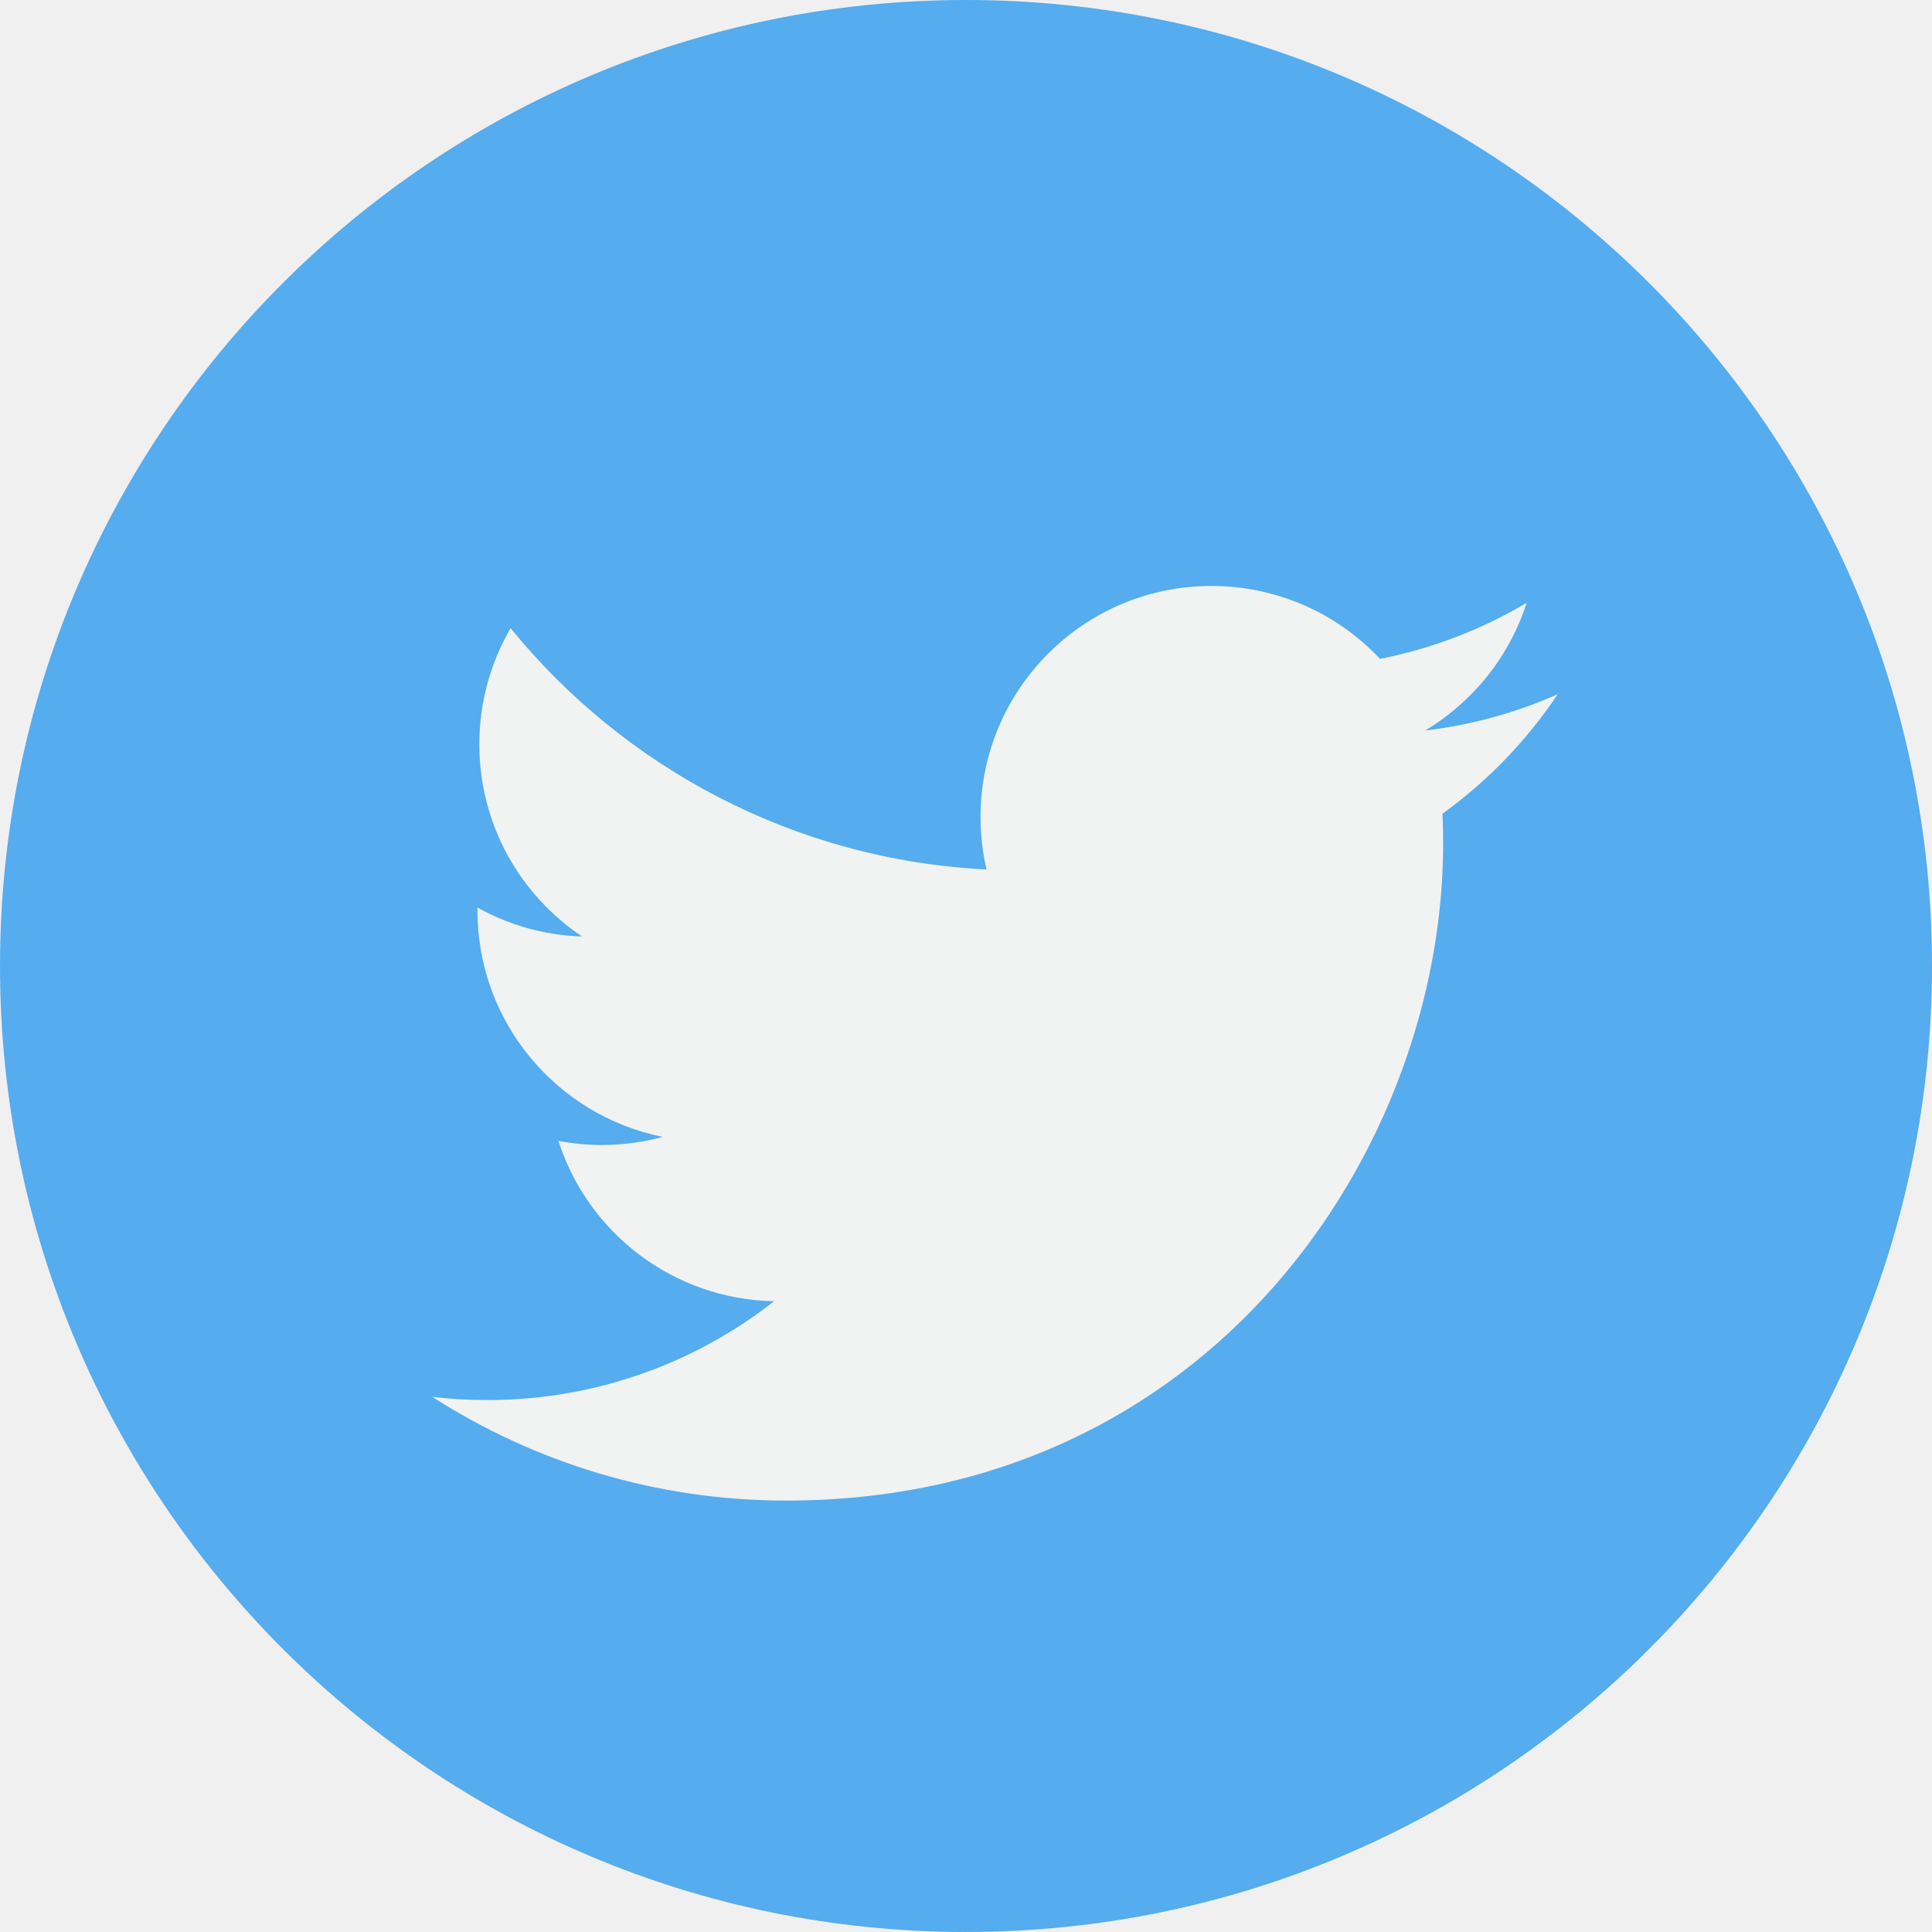
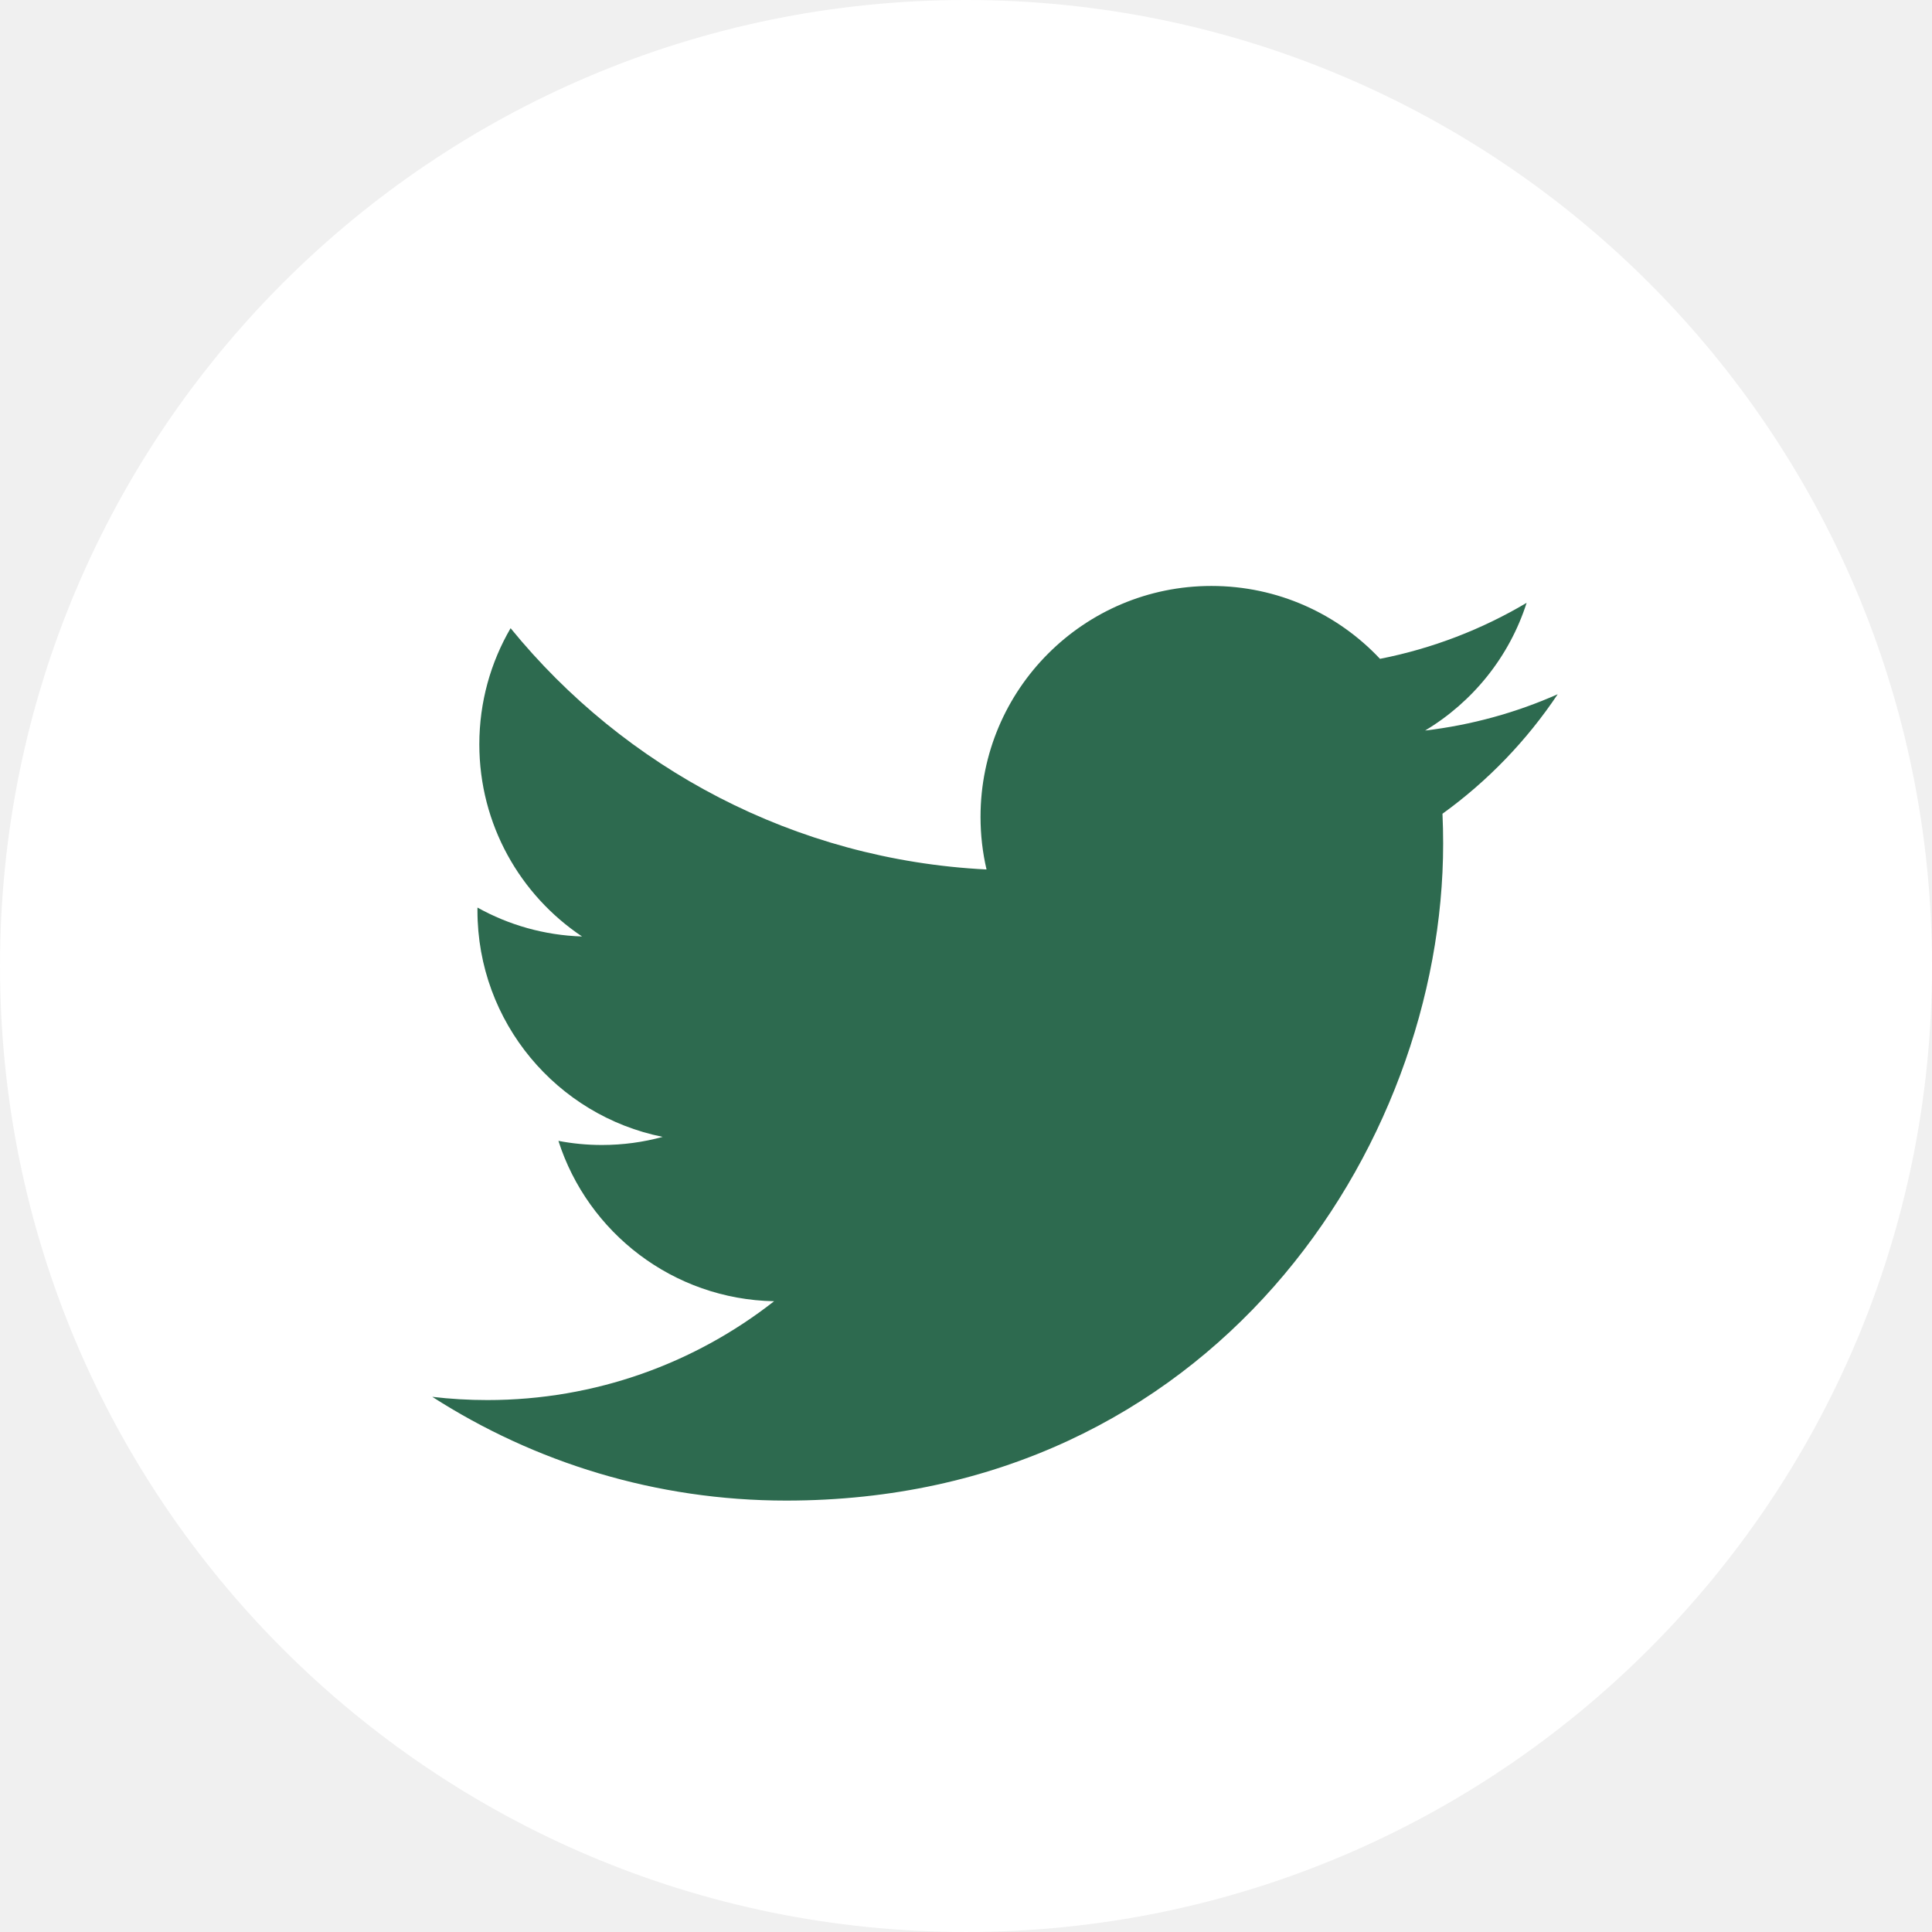
<svg xmlns="http://www.w3.org/2000/svg" version="1.1" id="Capa_1" x="0px" y="0px" viewBox="0 0 112.197 112.197" style="enable-background:new 0 0 112.197 112.197;" xml:space="preserve">
  <g>
-     <circle style="fill:#55ACEE;" cx="56.099" cy="56.098" r="56.098" />
+     <circle style="fill:#FFFFFF;" cx="56.099" cy="56.098" r="56.098" />
    <g>
-       <path style="fill:#F1F2F2;" d="M90.461,40.316c-2.404,1.066-4.99,1.787-7.702,2.109c2.769-1.659,4.894-4.284,5.897-7.417    c-2.591,1.537-5.462,2.652-8.515,3.253c-2.446-2.605-5.931-4.233-9.79-4.233c-7.404,0-13.409,6.005-13.409,13.409    c0,1.051,0.119,2.074,0.349,3.056c-11.144-0.559-21.025-5.897-27.639-14.012c-1.154,1.98-1.816,4.285-1.816,6.742    c0,4.651,2.369,8.757,5.965,11.161c-2.197-0.069-4.266-0.672-6.073-1.679c-0.001,0.057-0.001,0.114-0.001,0.17    c0,6.497,4.624,11.916,10.757,13.147c-1.124,0.308-2.311,0.471-3.532,0.471c-0.866,0-1.705-0.083-2.523-0.239    c1.706,5.326,6.657,9.203,12.526,9.312c-4.59,3.597-10.371,5.74-16.655,5.74c-1.08,0-2.15-0.063-3.197-0.188    c5.931,3.806,12.981,6.025,20.553,6.025c24.664,0,38.152-20.432,38.152-38.153c0-0.581-0.013-1.16-0.039-1.734    C86.391,45.366,88.664,43.005,90.461,40.316L90.461,40.316z" />
+       <path style="fill:#2D6A4F;" d="M90.461,40.316c-2.404,1.066-4.99,1.787-7.702,2.109c2.769-1.659,4.894-4.284,5.897-7.417    c-2.591,1.537-5.462,2.652-8.515,3.253c-2.446-2.605-5.931-4.233-9.79-4.233c-7.404,0-13.409,6.005-13.409,13.409    c0,1.051,0.119,2.074,0.349,3.056c-11.144-0.559-21.025-5.897-27.639-14.012c-1.154,1.98-1.816,4.285-1.816,6.742    c0,4.651,2.369,8.757,5.965,11.161c-2.197-0.069-4.266-0.672-6.073-1.679c-0.001,0.057-0.001,0.114-0.001,0.17    c0,6.497,4.624,11.916,10.757,13.147c-1.124,0.308-2.311,0.471-3.532,0.471c-0.866,0-1.705-0.083-2.523-0.239    c1.706,5.326,6.657,9.203,12.526,9.312c-4.59,3.597-10.371,5.74-16.655,5.74c-1.08,0-2.15-0.063-3.197-0.188    c5.931,3.806,12.981,6.025,20.553,6.025c24.664,0,38.152-20.432,38.152-38.153c0-0.581-0.013-1.16-0.039-1.734    C86.391,45.366,88.664,43.005,90.461,40.316L90.461,40.316z" />
    </g>
  </g>
  <g>
</g>
  <g>
</g>
  <g>
</g>
  <g>
</g>
  <g>
</g>
  <g>
</g>
  <g>
</g>
  <g>
</g>
  <g>
</g>
  <g>
</g>
  <g>
</g>
  <g>
</g>
  <g>
</g>
  <g>
</g>
  <g>
</g>
</svg>
